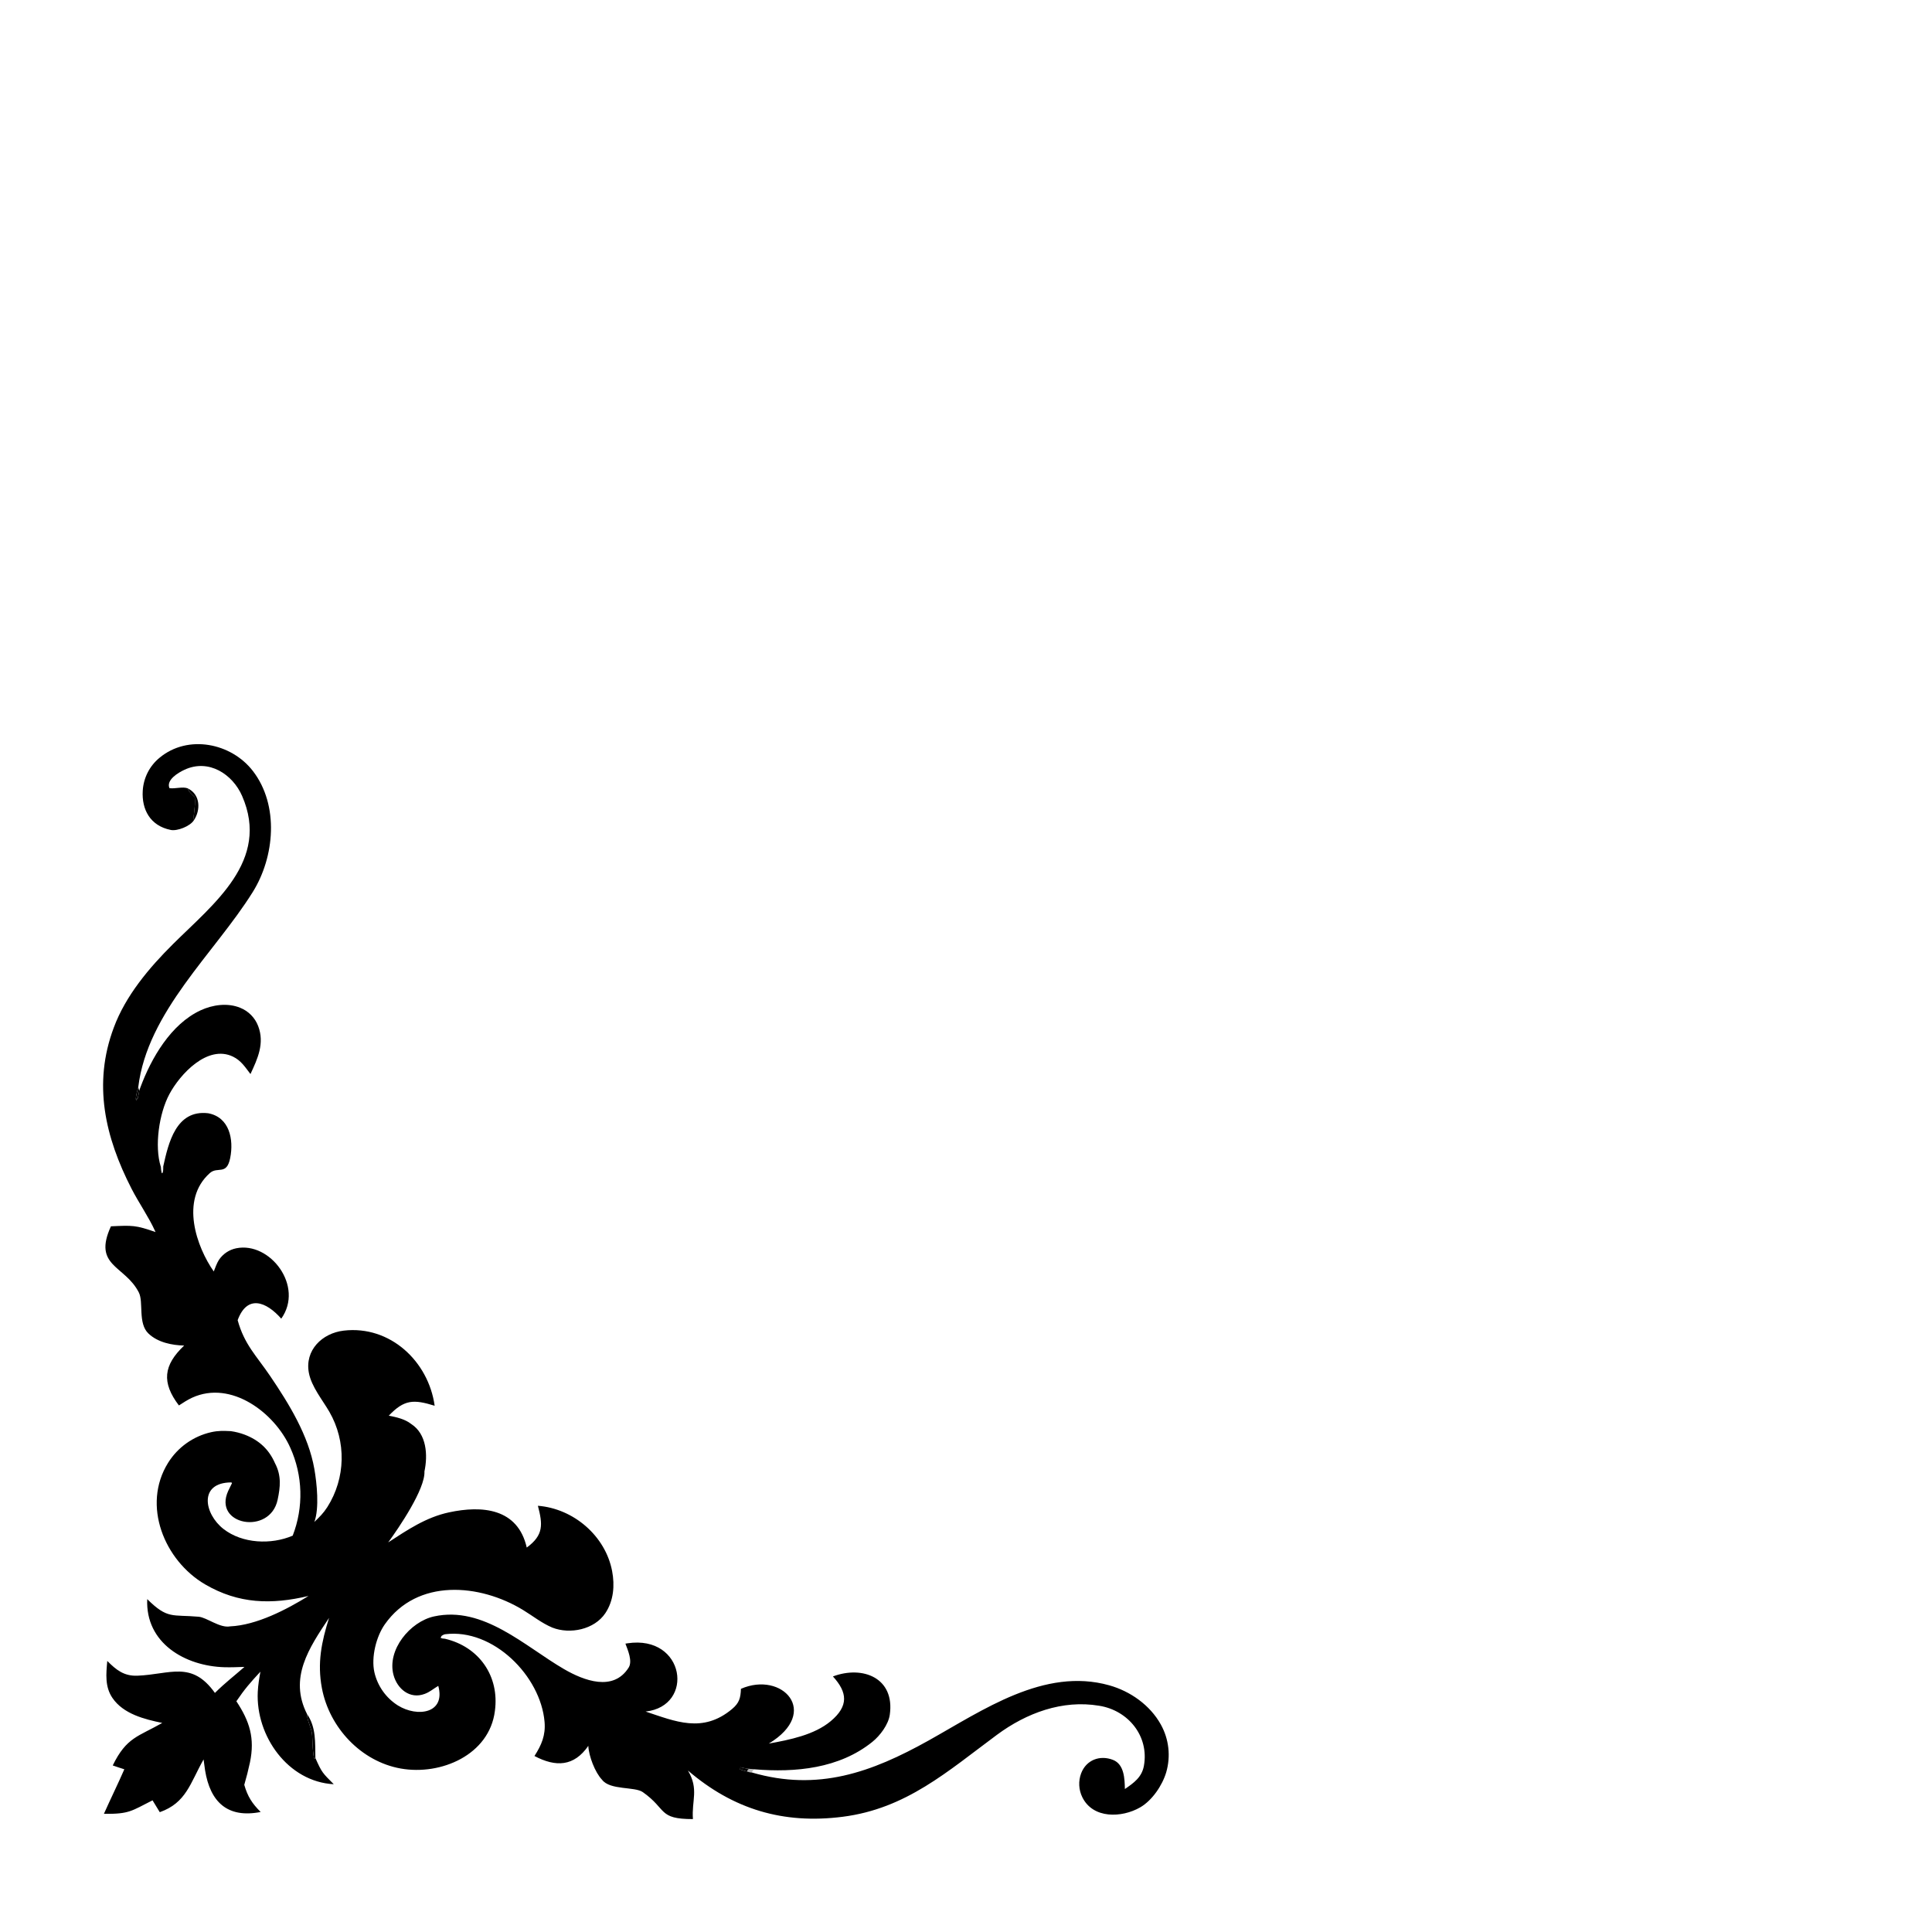
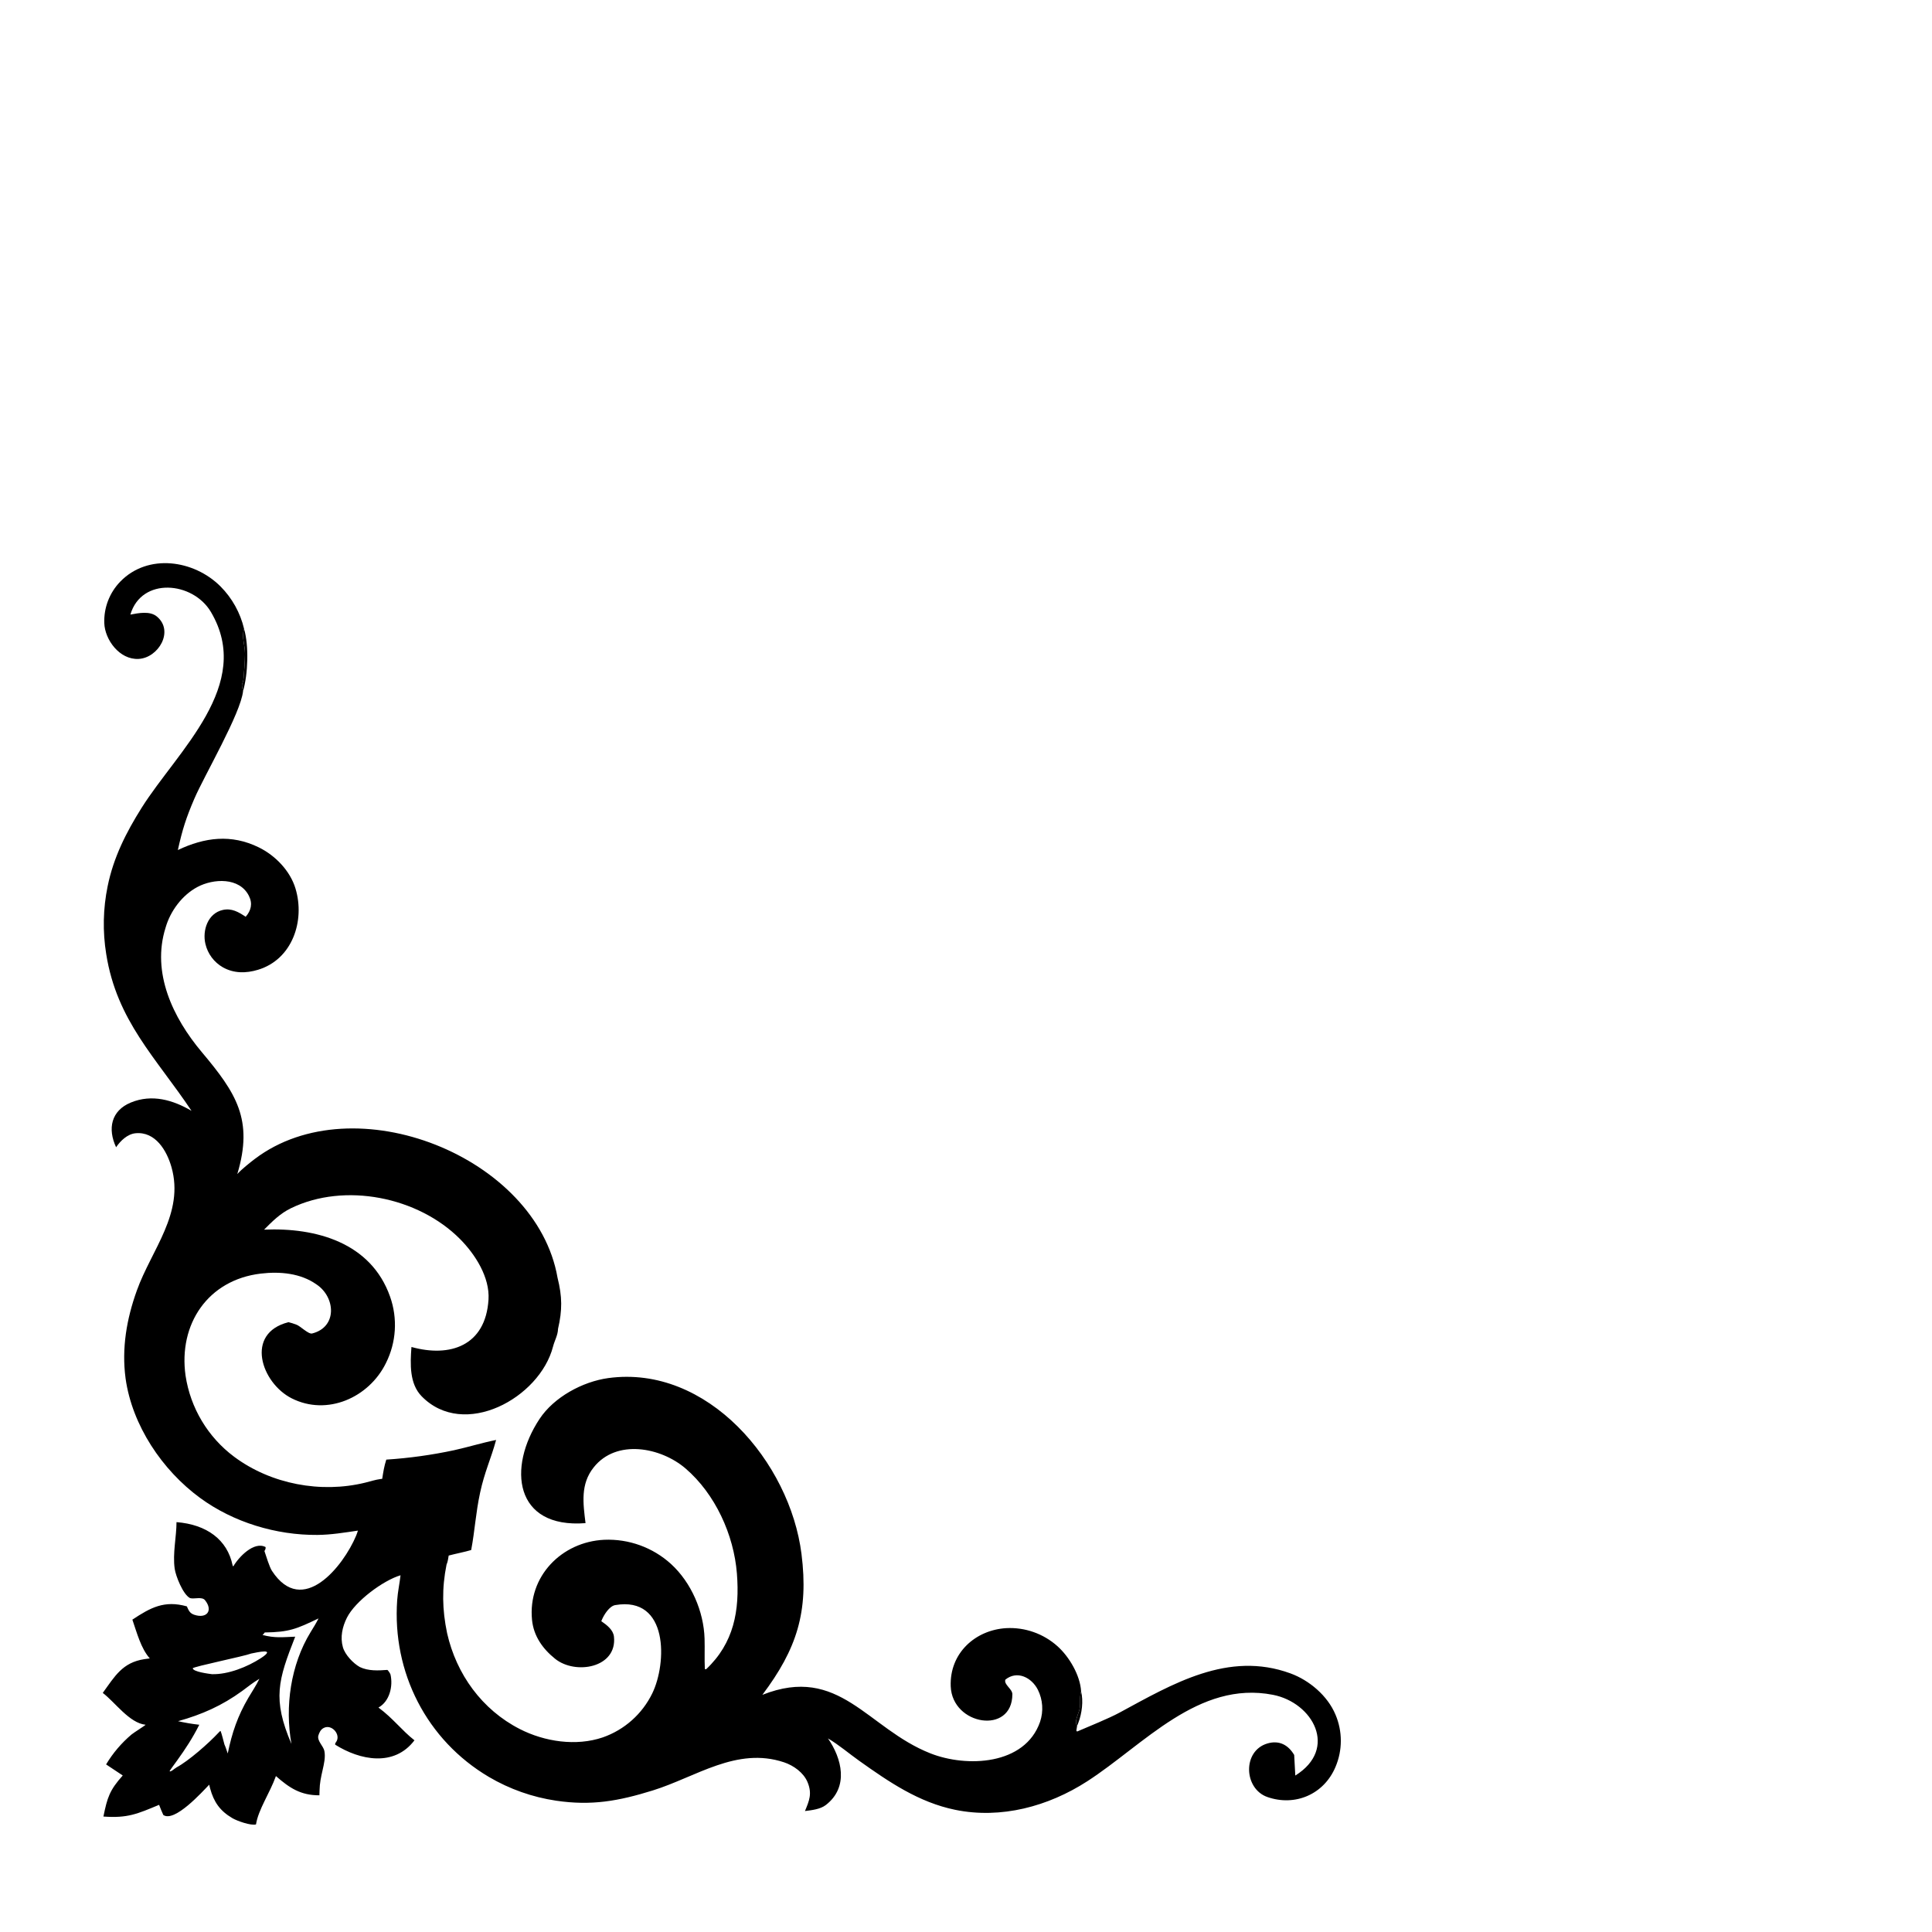
<svg xmlns="http://www.w3.org/2000/svg" width="1024" height="1024" viewBox="0 0 1024 1024">
  <g transform="translate(0 1024) scale(1 -1)">
-     <path d="M311.826 98.662C312.024 93.376 315.372 84.571 319.08 80.72C323.289 75.057 336.396 77.172 340.702 74.138C353.636 65.027 348.707 59.818 367.27 59.848C366.507 69.708 370.534 75.61 364.623 85.586C388.672 64.955 415.221 57.069 446.608 61.067C480.3 65.358 502.264 85.171 528.394 104.505C544.01 116.061 563.074 123.202 582.637 119.908C597.926 117.463 609.136 103.871 606.296 88.085C605.207 82.033 600.967 79.038 596.211 75.78C596.092 81.089 595.94 88.891 589.861 91.243C582.963 93.912 575.73 91.231 573.018 84.078C571.488 79.973 571.708 75.42 573.627 71.481C579.276 59.888 594.58 60.461 604.288 66.042C610.658 69.703 616.05 77.678 618.117 84.639C620.594 93.133 619.562 102.266 615.25 109.992C609.526 120.287 599.067 127.63 587.865 130.764C553.442 140.397 520.864 117.511 492.226 101.52C461.846 84.555 433.562 74.4 398.598 84.52C397.389 84.594 397.228 84.7 396.033 85.052C394.56 85.422 393.555 85.687 392.134 86.176L392.353 87.339C393.963 86.996 395.371 86.634 397.014 86.483C398.042 86.421 398.853 86.381 399.879 86.232C421.588 84.433 444.789 86.623 462.336 100.748C466.479 104.083 470.858 109.931 471.601 115.121C474.411 134.756 457.16 141.377 441.466 135.448C449.149 127.057 449.941 119.818 440.307 111.753C431.562 104.433 418.446 101.855 407.486 99.867C435.084 116.56 414.562 138.463 392.714 128.885C392.526 124.033 391.851 121.386 387.951 118.136C372.395 105.169 357.908 111.645 342.178 116.84C368.385 119.726 363.155 157.634 332.573 153.014C332.209 152.962 331.846 152.904 331.484 152.838C332.814 149.294 335.301 143.6 333.221 140.173C325.099 127.246 309.453 133.235 298.938 139.343C278.125 151.434 256.236 173.005 230.025 167.257C217.401 164.488 205 149.566 208.565 136.241C210.54 128.86 217.24 123.237 225.079 126.193C227.809 127.178 229.82 129.006 232.298 130.454C236.305 115.817 221.246 113.673 210.919 120.054C204.575 124.059 200.08 130.417 198.42 137.732C196.679 145.656 199.388 156.57 203.946 163.05C221.162 187.527 254.231 184.695 277.262 170.65C282.409 167.512 287.202 163.653 292.745 161.339C302.108 157.653 315.042 160.292 320.841 168.983C325.251 175.591 325.887 183.676 324.433 191.312C320.894 209.908 304.056 224.425 285.098 225.907C287.687 215.999 288.198 210.369 279.189 203.762C274.442 224.612 255.564 226.215 237.928 222.407C225.742 219.775 216.011 213.155 205.746 206.489C211.414 214.241 225.436 234.831 224.961 244.1C226.813 252.768 226.155 263.963 217.964 269.242C214.671 271.853 210.178 272.874 206.061 273.659C214.289 282.304 219.236 282.361 230.377 278.925C227.096 302.479 206.763 321.588 182.212 318.744C170.74 317.414 161.383 308.316 163.727 296.257C165.158 288.95 170.838 282.136 174.576 275.707C183.635 259.984 183.217 240.531 173.491 225.212C171.296 221.827 169.46 220.105 166.621 217.332C169.317 224.639 167.931 237.924 166.6 245.494C163.484 263.222 153.193 279.915 143.225 294.635C135.829 305.556 129.544 311.301 125.962 324.279C131.007 337.995 141.063 334.185 149.065 325.083C161.298 342.232 143.157 366.02 125.228 362.391C121.432 361.625 118.101 359.373 115.975 356.137C114.994 354.631 113.97 351.841 113.297 350.102C104.346 362.862 95.15 387.949 111.229 402.256C115.356 405.928 120.123 400.788 122.011 410.239C123.967 420.033 121.658 431.859 110.322 433.955C93.234 435.965 89.254 418.019 86.532 405.831C86.518 405.465 86.638 402.075 85.833 402.171C85.427 402.548 85.295 405.06 85.205 405.681C81.806 416.554 84.283 433.809 89.772 444.076C95.406 454.616 109.975 470.478 123.466 463.972C127.785 461.89 129.942 458.387 132.752 454.73C136.5 462.786 140.364 470.998 136.819 480.208C135.129 484.618 131.673 488.12 127.287 489.867C120.61 492.586 112.704 491.47 106.31 488.502C90.552 481.188 80.179 463.173 74.393 447.617C74.182 447.05 73.978 446.479 73.782 445.906C73.683 444.359 73.212 443.45 73.098 442.009L72.254 441.757L73.042 441.666L73.011 441.552L72.301 441.365C72.315 441.161 72.329 440.957 72.344 440.753C71.271 441.028 73.075 446.959 73.282 447.794C78.108 487.768 113.705 518.741 133.975 551.221C145.602 569.853 148.005 597.194 134.066 615.315C122.559 630.274 99.582 634.832 84.602 622.403C79.289 618.067 76.042 611.697 75.656 604.849C75.065 595.123 79.451 586.325 90.538 584.104C93.945 583.421 100.794 586.043 102.8 589.295C102.328 592.688 103.678 595.551 103.24 601.457C101.985 602.818 99.871 604.369 99.576 606.124C96.863 607.239 92.873 605.809 89.812 606.261C87.96 610.658 94.522 614.51 97.854 616.046C110.744 621.986 123.329 613.564 128.318 602.136C143.307 567.797 113.251 545.047 91.712 523.632C78.963 510.957 66.564 496.246 60.299 479.319C49.129 449.516 55.681 421.303 69.753 393.889C73.49 386.609 78.911 378.797 82.167 371.589L82.434 370.982C71.838 374.716 70.121 374.533 58.8 374.028C49.001 352.714 66.326 353.363 73.6 338.931C76.182 333.809 72.99 322.624 78.683 317.204C83.691 312.437 91.196 310.994 97.606 310.827C86.573 300.385 85.583 291.217 94.828 279.084C96.953 280.483 99.501 282.121 101.813 283.182C122.547 292.697 145.629 275.143 153.848 256.701C160.529 241.962 160.993 225.154 155.135 210.069C143.713 205.179 128.47 205.827 118.484 213.587C108.164 221.608 105.118 238.27 122.644 238.294L122.958 237.893C122.267 236.542 121.601 235.179 120.96 233.803C112.645 215.641 143.106 210.06 147.148 229.098C148.614 236.004 149.18 241.94 145.766 248.439C142.534 255.846 137.287 260.66 129.766 263.566C127.369 264.474 124.879 265.111 122.34 265.464C118.378 265.639 115.861 265.773 111.9 264.908C102.435 262.76 94.222 256.916 89.091 248.678C75.063 226.145 87.118 196.845 108.721 184.242C126.543 173.845 143.928 173.464 163.527 178.108C151.934 170.923 136 162.61 121.948 161.989C116.578 160.967 109.592 166.713 105.327 167.094C91.173 168.356 88.903 165.673 78.036 176.432C76.997 153.076 98.163 140.9 119.046 140.331C122.532 140.236 126.084 140.397 129.571 140.51C123.73 135.384 119.492 132.235 113.913 126.716C101.566 143.985 90.233 136.559 72.888 135.848C65.698 135.554 61.592 138.911 56.859 143.667C56.247 136.841 55.529 130.038 59.589 124.066C65.385 115.541 76.593 112.748 85.996 110.809C73.299 103.536 67.072 103.297 59.755 88.28C61.617 87.581 63.971 86.878 65.898 86.242C62.573 78.598 58.543 70.411 55.074 62.629C68.541 62.485 69.566 64.1 80.849 69.788C82.11 67.684 83.389 65.591 84.686 63.508C98.721 68.485 100.747 78.782 107.897 91.465C108.125 89.549 108.388 87.638 108.689 85.732C111.401 68.962 120.505 60.158 138.158 63.613C133.638 68.118 131.269 71.749 129.468 77.996C130.626 81.937 131.633 85.921 132.489 89.939C135.145 102.729 132.319 111.674 125.284 122.295C129.627 128.716 132.73 132.282 138.029 137.982C137.375 134.457 136.799 130.879 136.623 127.303C135.474 103.895 152.633 79.614 176.894 78.324C170.986 84.282 170.615 84.416 167.162 92.218C166.943 92.002 166.926 91.9 166.695 91.876C165.766 92.841 165.59 102.407 165.422 104.503C165.111 108.377 162.751 111.893 162.74 115.503C153.032 134.688 163.745 150.504 174.407 166.49C170.429 153.806 168.09 142.65 170.613 129.258C174.555 108.341 191.357 90.381 212.424 86.64C233.656 82.87 259.405 93.846 262.309 117.195C264.798 135.653 253.904 151.145 235.992 155.391C234.817 155.661 234.833 155.281 233.515 155.948L234.077 156.978C234.614 157.317 235.319 157.747 235.972 157.828C261.368 160.996 286.569 135.703 288.632 111.347C289.234 104.237 287.028 99.146 283.279 93.277C294.583 87.315 304.202 87.659 311.826 98.662Z" fill="{{foreground | darken(0.30)}}" />
-     <path fill="{{foreground | darken(0.30)}}" d="M392.353 87.339C391.754 87.437 389.404 87.993 388.965 87.674C389.205 86.918 391.445 86.369 392.134 86.176L392.353 87.339Z" />
-     <path d="M162.74 115.503C162.751 111.893 165.111 108.377 165.422 104.503C165.59 102.407 165.766 92.841 166.695 91.876C166.926 91.9 166.943 92.002 167.162 92.218C167.013 100.312 167.589 108.55 162.74 115.503Z" fill="{{foreground | darken(0.30)}}" />
-     <path d="M102.8 589.295C106.377 594.682 106.168 602.542 100.034 605.875L99.576 606.124C99.871 604.369 101.985 602.818 103.24 601.457C103.678 595.551 102.328 592.688 102.8 589.295Z" fill="{{foreground | darken(0.30)}}" />
-     <path fill="{{foreground | darken(0.30)}}" fill-opacity="0.984" d="M73.282 447.794C73.075 446.959 71.271 441.028 72.344 440.753C72.329 440.957 72.315 441.161 72.301 441.365L73.011 441.552L73.042 441.666L72.254 441.757L73.098 442.009C73.212 443.45 73.683 444.359 73.782 445.906L73.282 447.794Z" />
-     <path fill="{{foreground | darken(0.30)}}" fill-opacity="0.988" d="M396.033 85.052C396.252 86.002 396.2 85.916 397.014 86.483C395.371 86.634 393.963 86.996 392.353 87.339L392.134 86.176C393.555 85.687 394.56 85.422 396.033 85.052Z" />
-     <path fill="{{foreground | darken(0.30)}}" fill-opacity="0.275" d="M396.033 85.052C397.228 84.7 397.389 84.594 398.598 84.52C398.776 85.587 399.018 85.604 399.879 86.232C398.853 86.381 398.042 86.421 397.014 86.483C396.2 85.916 396.252 86.002 396.033 85.052Z" />
-     <path fill="{{foreground | darken(0.30)}}" fill-opacity="0.067" d="M85.205 405.681C85.295 405.06 85.427 402.548 85.833 402.171C86.638 402.075 86.518 405.465 86.532 405.831L85.205 405.681Z" />
+     <path d="M110.874 78.073C111.025 77.42 111.188 76.769 111.363 76.122C113.309 68.941 116.547 64.224 123.158 60.339C125.667 58.864 132.949 56.264 135.689 57.018C136.89 64.887 143.04 73.667 146.246 82.646C153.421 76.346 159.344 72.411 169.294 72.451L169.368 74.975C169.449 78.994 170.123 82.005 170.994 85.858C171.732 89.121 172.573 92.665 171.93 95.944C171.415 98.571 168.057 101.191 168.71 104.055C169.268 105.798 169.942 107.36 171.704 108.211C175.95 110.263 180.821 104.503 178.154 100.709C177.558 99.86 177.703 100.254 177.634 99.297C190.772 91.023 208.902 87.372 219.67 101.6C212.911 106.895 208.454 113.142 200.594 118.963C206.421 122.175 208.419 130.128 206.969 136.502C206.871 136.932 205.59 138.932 205.244 138.907C200.397 138.547 195.228 138.28 190.721 140.434C187.247 142.367 182.877 146.915 181.735 150.967C180.23 156.308 181.453 161.76 183.872 166.578C188.312 175.419 203.123 186.347 212.292 189.075C211.79 184.623 210.836 180.416 210.517 175.892C207.816 137.613 226.114 101.687 259.129 82.183C270.092 75.73 282.198 71.455 294.783 69.594C313.475 66.833 327.741 69.354 346.009 75.034C368.914 82.155 390.431 98.315 415.551 89.942C420.668 88.236 425.926 84.439 428.01 79.433C430.548 73.335 428.929 69.616 426.645 64.11C430.281 64.56 434.782 65.054 437.688 67.294C450.109 76.869 446.153 92.04 438.845 102.606C444.659 99.178 449.936 94.612 455.453 90.702C471.187 79.514 486.982 68.711 506.264 64.763C530.608 59.778 555.627 66.562 576.255 79.878C606.168 99.189 635.168 133.418 674.684 125.713C695.852 121.586 709.414 97.151 686.536 82.927L685.947 93.832C682.792 99.179 677.985 101.743 671.786 99.935C658.419 96.037 659.181 75.904 671.76 71.534C686.447 66.432 701.691 72.927 707.834 87.474C711.617 96.346 711.612 106.379 707.821 115.248C703.618 125.267 693.95 133.414 683.987 137.063C650.959 149.159 621.473 131.465 593.36 116.266C587.589 113.146 577.115 108.935 570.873 106.246L570.494 106.737L570.882 109.22L570.565 109.871C569.652 111.605 571.387 115.389 571.974 117.27C573.076 120.798 571.917 123.805 573.006 127.537C572.529 136.015 566.752 145.857 560.484 151.472C553.051 158.132 543.282 161.577 533.316 161.052C516.911 160.071 503.239 147.799 503.901 130.222C504.685 109.429 536.574 104.387 536.571 126.046C536.57 128.86 531.918 131.154 532.874 133.766C539.123 138.814 546.811 134.88 550.105 128.374C552.725 123.091 553.14 116.984 551.259 111.396C543.262 88.351 512.335 87.099 493.114 94.69C459.579 107.933 444.975 141.88 404.074 125.704C422.333 149.984 428.675 169.705 424.803 200.415C418.696 248.849 375.029 300.799 322.338 293.58C308.681 291.678 293.601 283.449 285.994 271.972C268.907 246.193 272.526 213.763 310.346 216.706C309.05 227.195 307.571 237.4 314.679 246.272C326.73 261.453 350.253 256.924 363.349 245.685C379.078 232.186 388.96 210.537 390.575 189.996C392.12 170.353 388.968 153.109 374.258 139.265L373.581 139.365C373.332 144.842 373.598 150.02 373.435 155.481C373.005 169.886 366.417 185.209 355.654 195.054C346.002 203.826 333.28 208.437 320.249 207.887C297.646 206.807 279.692 188.451 281.988 165.396C282.84 156.838 287.653 150.082 294.237 144.795C305.026 136.131 327.183 140.015 325.409 156.544C325.031 160.063 321.768 162.641 318.705 164.73L318.956 165.354C320.111 168.155 322.987 172.734 326.071 173.265C354.545 178.166 353.458 142.31 345.728 126.504C340.41 115.562 330.981 107.167 319.497 103.15C305.316 98.331 288.65 100.855 275.502 107.576C255.48 117.81 241.892 136.614 236.975 158.374C234.361 170.899 234.15 182.168 236.666 194.692C237.376 196.399 237.508 197.721 237.817 199.528C241.458 200.494 246.453 201.452 249.737 202.45C251.706 212.912 252.093 221.759 254.438 232.732C256.832 243.939 260.239 250.799 262.946 260.794C255.589 259.314 248.18 257.018 240.744 255.371C228.883 252.829 216.851 251.159 204.746 250.375C203.559 246.611 203.204 244.118 202.574 240.191L201.607 240.075C199.03 239.74 196.044 238.769 193.469 238.142C170.121 232.448 143.709 237.302 124.13 251.871C110.201 262.258 100.935 277.722 98.345 294.903C94.5 322.172 110.194 345.636 138.199 348.966C148.35 350.174 159.319 349.206 167.763 343.216C177.813 336.513 178.931 320.639 165.434 317.227C163.447 316.724 159.093 321.269 157.076 321.911C155.593 322.485 154.443 322.83 152.92 323.22C129.599 317.36 138.456 290.994 154.638 282.837C173.44 273.358 195.58 283.246 204.551 301.536C210.053 312.5 210.841 325.236 206.733 336.795C196.616 365.418 167.471 373.453 139.967 372.264C144.368 376.682 148.492 380.839 154.194 383.608C182.754 397.509 221.64 389.584 243.79 367.317C251.934 359.129 259.662 346.98 258.919 335.179C257.371 310.604 238.454 304.397 218.078 310.073C217.401 300.975 216.989 290.615 223.456 283.973C245.849 260.973 286.06 282.988 293.119 310.275C293.988 313.634 295.671 316.248 295.769 319.689C298.057 329.616 298.026 336.699 295.51 346.759C284.366 410.942 187.715 449.565 135.071 409.751C132.299 407.655 128.062 404.252 125.778 401.743C134.444 430.572 125.172 444.685 106.897 466.429C91.674 484.541 80.213 508.449 87.762 532.324C90.266 541.096 96.523 549.552 104.621 553.869C113.103 558.39 126.889 559.124 131.905 549.219C134.008 545.065 133.088 541.42 130.214 538.09C126.429 540.611 122.827 542.752 118.109 541.71C110.079 539.937 107.182 530.748 108.875 523.694C110.105 518.45 113.465 513.957 118.147 511.293C123.937 508.037 130.412 508.084 136.681 509.976C154.957 515.437 161.765 535.956 156.631 553.021C153.792 562.459 145.918 570.581 137.189 574.863C122.602 582.019 108.523 580.227 94.264 573.459C96.695 584.427 98.633 590.484 103.006 600.665C108.301 612.99 127.6 645.86 128.838 657.733C127.466 662.308 128.907 661.168 129.135 664.76C129.394 668.856 129.854 673.441 129.859 677.502C129.866 682.153 127.93 686.268 129.368 690.694C127.368 699.186 123.054 706.959 116.905 713.149C102.826 727.267 78.379 730.845 63.722 715.708C58.031 709.827 54.981 701.88 55.276 693.701C55.584 684.976 63.316 674.274 73.397 674.757C83.971 675.263 92.44 689.56 83.121 697.249C79.464 700.266 73.563 699.088 69.101 698.258C75.008 718.292 102.209 715.828 111.781 699.66C134.665 661.005 94.12 626.092 75.121 595.929C66.841 582.784 60.139 569.513 57.042 554.23C54.617 542.415 54.364 530.256 56.295 518.351C61.89 482.943 82.756 463.325 101.516 435.228C91.694 440.993 80.553 444.25 69.354 439.641C58.857 435.321 56.958 425.716 61.532 415.935C63.839 419.353 67.547 422.95 71.869 423.359C82.376 424.354 88.406 414.15 90.887 405.396C97.819 380.932 80.244 361.56 72.525 339.985C67.115 324.935 64.42 309.385 66.56 293.392C70.043 268.531 85.934 244.801 106.065 230.06C123.721 217.132 146.362 210.279 168.25 210.457C175.445 210.515 182.626 211.706 189.706 212.744C189.422 211.808 189.094 210.886 188.722 209.982C181.991 193.941 160.366 166.633 144.155 191.394C142.768 193.513 141.055 199.308 140.16 201.907C140.805 203.18 140.721 202.668 140.786 204.012C134.601 207.296 126.464 198.67 123.626 193.739C123.515 193.924 123.404 194.108 123.293 194.293C120.514 207.983 109.49 215.986 93.554 217.243C93.559 209.505 91.44 200.724 92.585 192.551C93.123 188.715 96.984 178.875 100.722 176.977C102.882 176.306 107.024 177.908 108.659 175.872C113.103 170.338 109.578 165.908 102.924 168.147C100.531 168.952 99.966 170.52 99.033 172.592C87.058 175.943 79.761 171.917 70.16 165.554C72.519 158.717 74.705 150.265 79.395 145.005C78.421 144.895 77.451 144.764 76.483 144.614C64.863 142.816 60.872 135.556 54.468 126.722C60.974 121.816 68.566 110.728 77.166 109.843C76.995 109.473 70.971 105.721 69.726 104.691C64.382 100.182 59.823 94.819 56.234 88.819L65.057 82.958C58.097 75.183 56.867 71.291 54.817 61.195C67.584 60.261 72.734 62.565 84.326 67.406C85.062 65.465 85.699 63.895 86.567 62.011C92.53 57.947 107.16 74.229 110.874 78.073ZM94.372 111.734C107.078 115.284 117.669 119.974 128.405 127.786C132.094 130.471 133.414 131.743 137.486 134.207C135.489 130.155 133.928 128.032 131.674 124.187C125.927 114.385 122.999 105.701 120.703 94.617C120.175 96.121 119.63 97.967 118.964 99.374C118.699 100.391 117.314 105.777 116.944 106.457L116.754 106.554C116.477 106.344 116.063 105.863 115.758 105.572C110.606 100.048 100.015 90.682 93.487 87.202C93.109 86.872 93.15 86.896 92.701 86.666C92.09 86.204 90.808 85.057 90.041 85.117L89.915 85.317C90.234 85.956 93.241 90.028 93.809 90.815C98.334 97.08 102.126 102.901 105.627 109.845C101.535 110.304 98.365 110.86 94.372 111.734ZM112.32 136.653C110.622 136.875 102.405 137.891 102.144 139.772C102.605 140.701 129.339 146.121 133.174 147.608C135.945 148.124 147.02 150.814 138.205 145.1C131.103 140.496 120.897 136.407 112.32 136.653ZM168.831 166.203C167.629 163.762 165.998 161.177 164.568 158.839C154.054 141.644 150.913 119.424 154.474 99.675C144.25 123.531 147.457 133.607 156.463 156.529C149.736 156.268 145.633 155.703 139.092 157.447L140.288 158.762C153.362 158.94 157.106 160.616 168.831 166.203Z" fill="{{foreground | darken(0.30)}}" />
+     <path fill="{{foreground | darken(0.30)}}" d="M131.275 159.533C133.947 158.549 136.261 157.5 139.092 157.447L140.288 158.762C137.612 159.088 134.986 159.404 132.406 160.186L131.869 160.345L131.275 159.533Z" />
+     <path fill="{{foreground | darken(0.30)}}" d="M131.869 160.345C131.379 160.43 130.588 160.728 130.147 160.342C130.134 160.296 130.115 160.259 130.136 160.21C130.293 159.852 131.048 159.633 131.275 159.533L131.869 160.345Z" />
+     <path d="M129.368 690.694C127.93 686.268 129.866 682.153 129.859 677.502C129.854 673.441 129.394 668.856 129.135 664.76C128.907 661.168 127.466 662.308 128.838 657.733C131.457 666.651 131.977 681.767 129.368 690.694Z" fill="{{foreground | darken(0.30)}}" />
+     <path d="M573.006 127.537C571.917 123.805 573.076 120.798 571.974 117.27C571.387 115.389 569.652 111.605 570.565 109.871L570.882 109.22L571.567 110.955C573.441 115.835 574.271 122.441 573.006 127.537Z" fill="{{foreground | darken(0.30)}}" />
  </g>
</svg>
